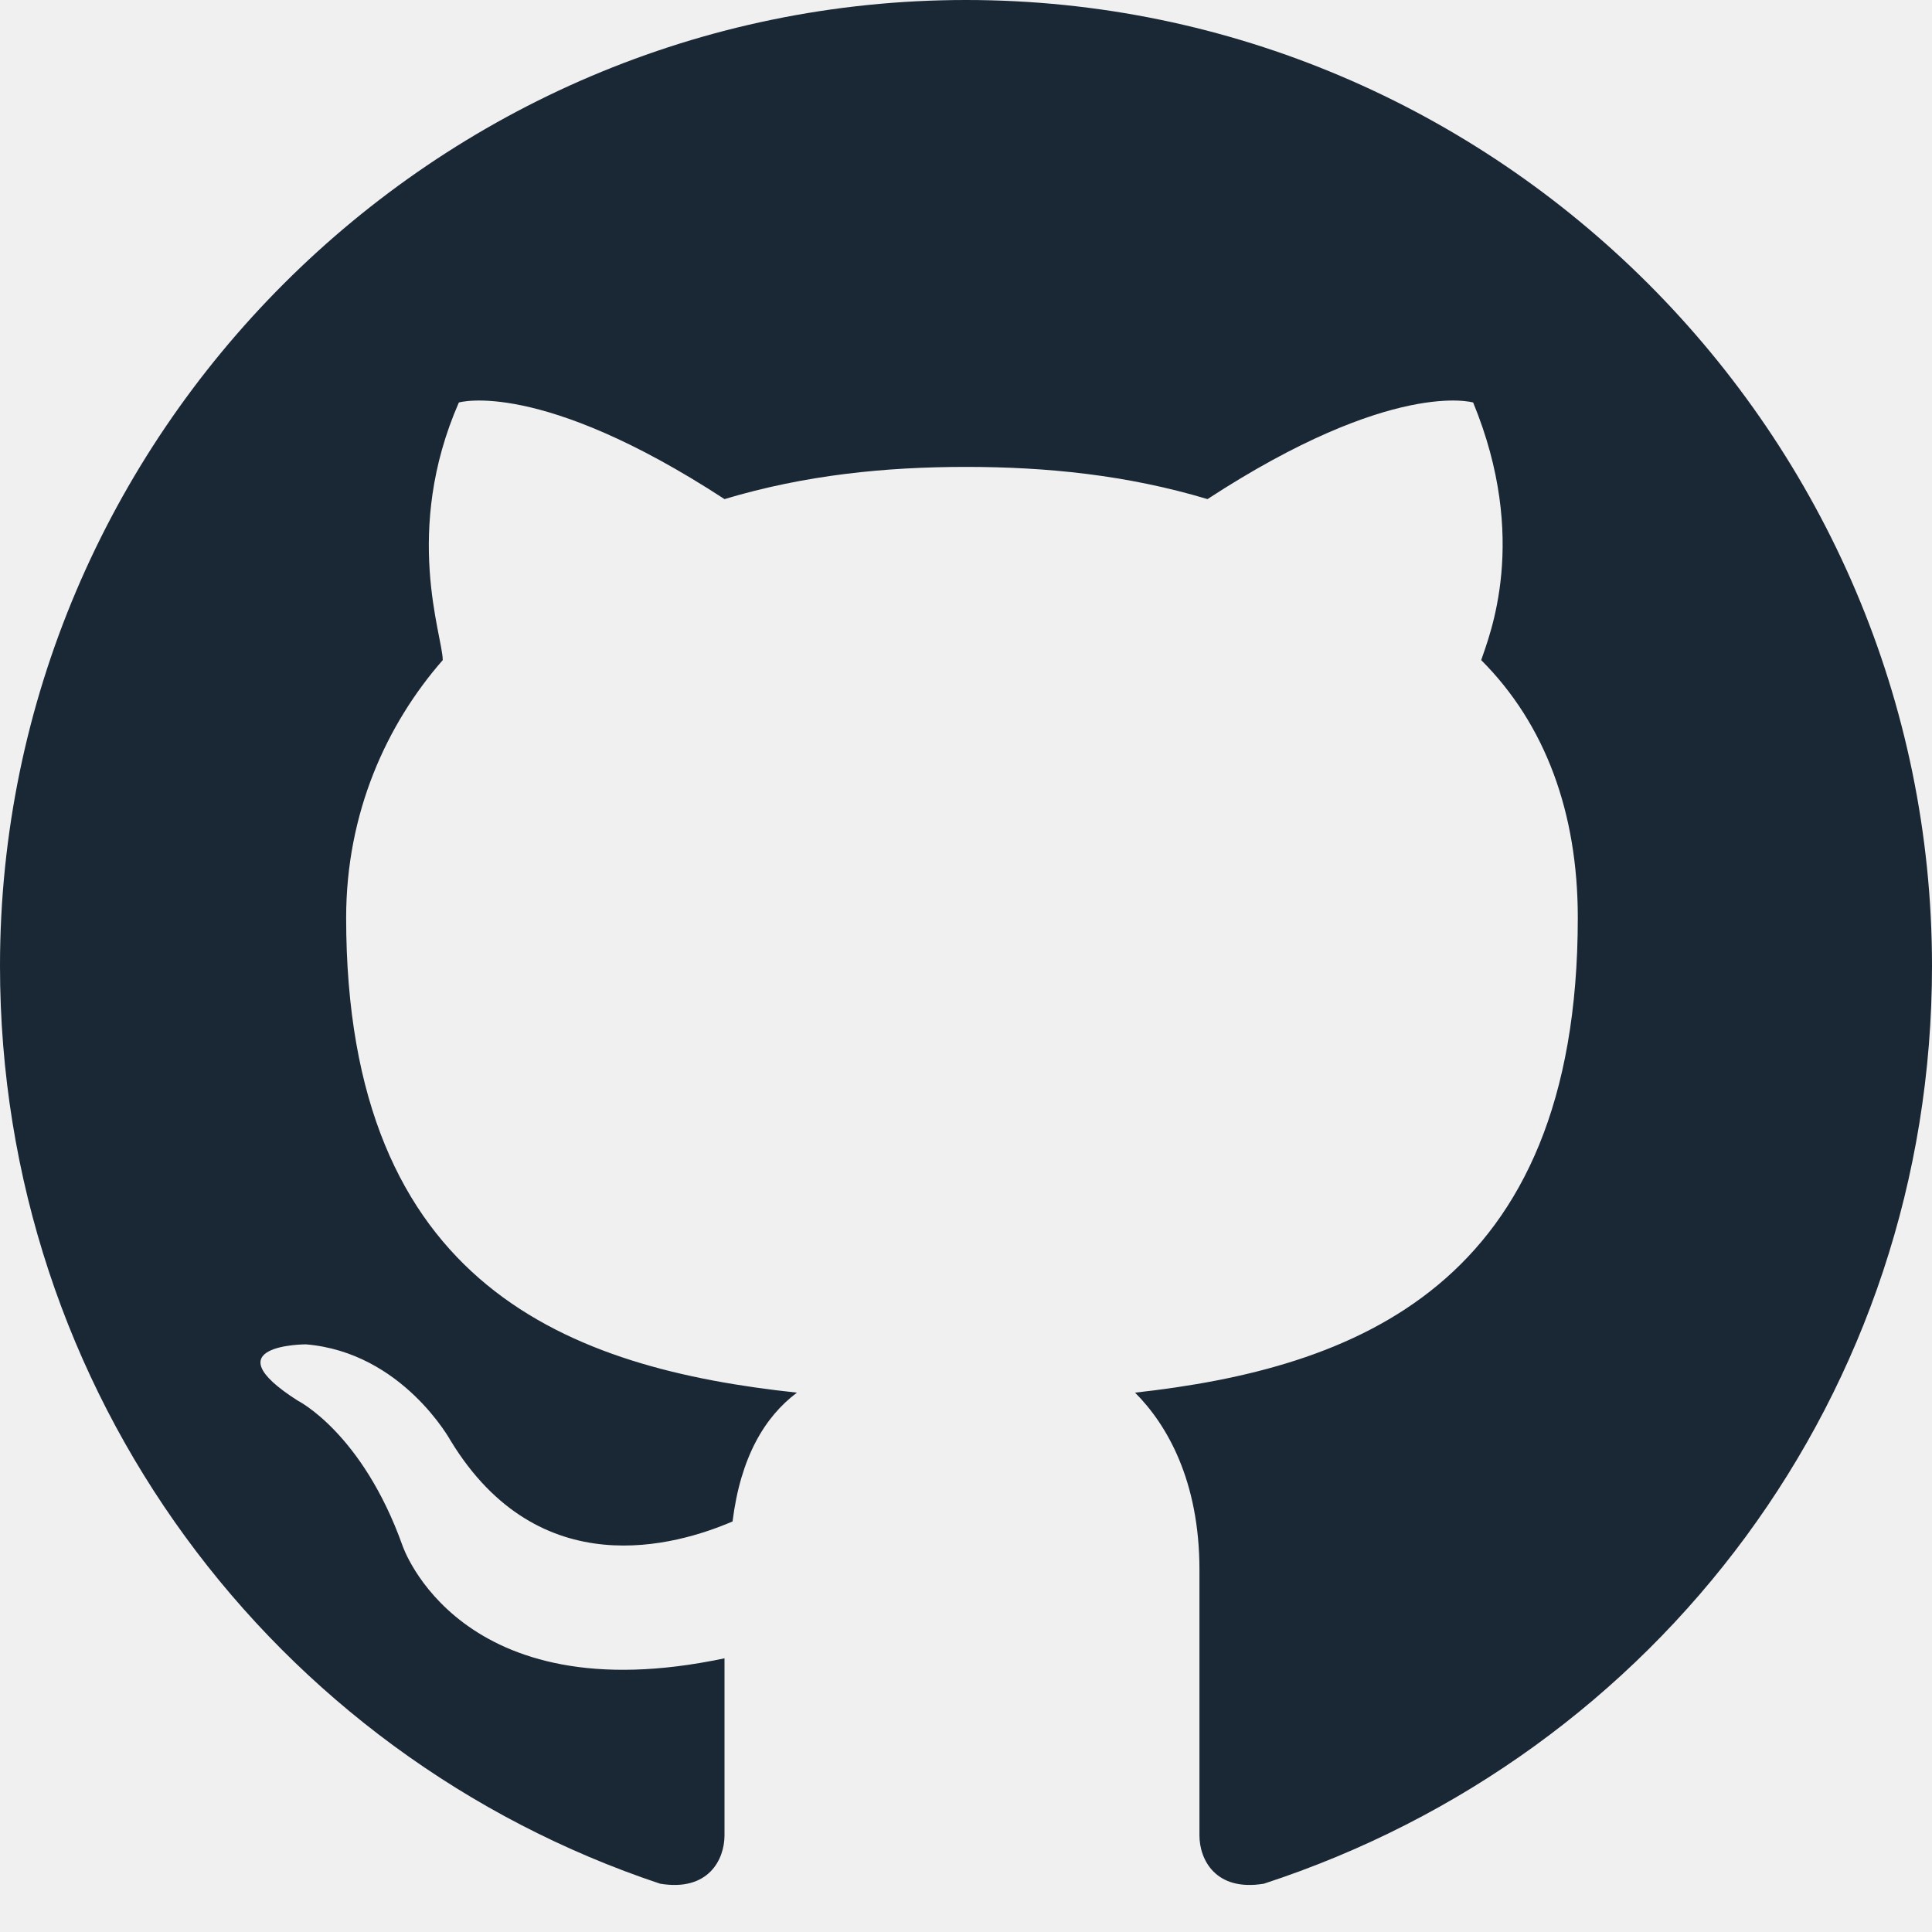
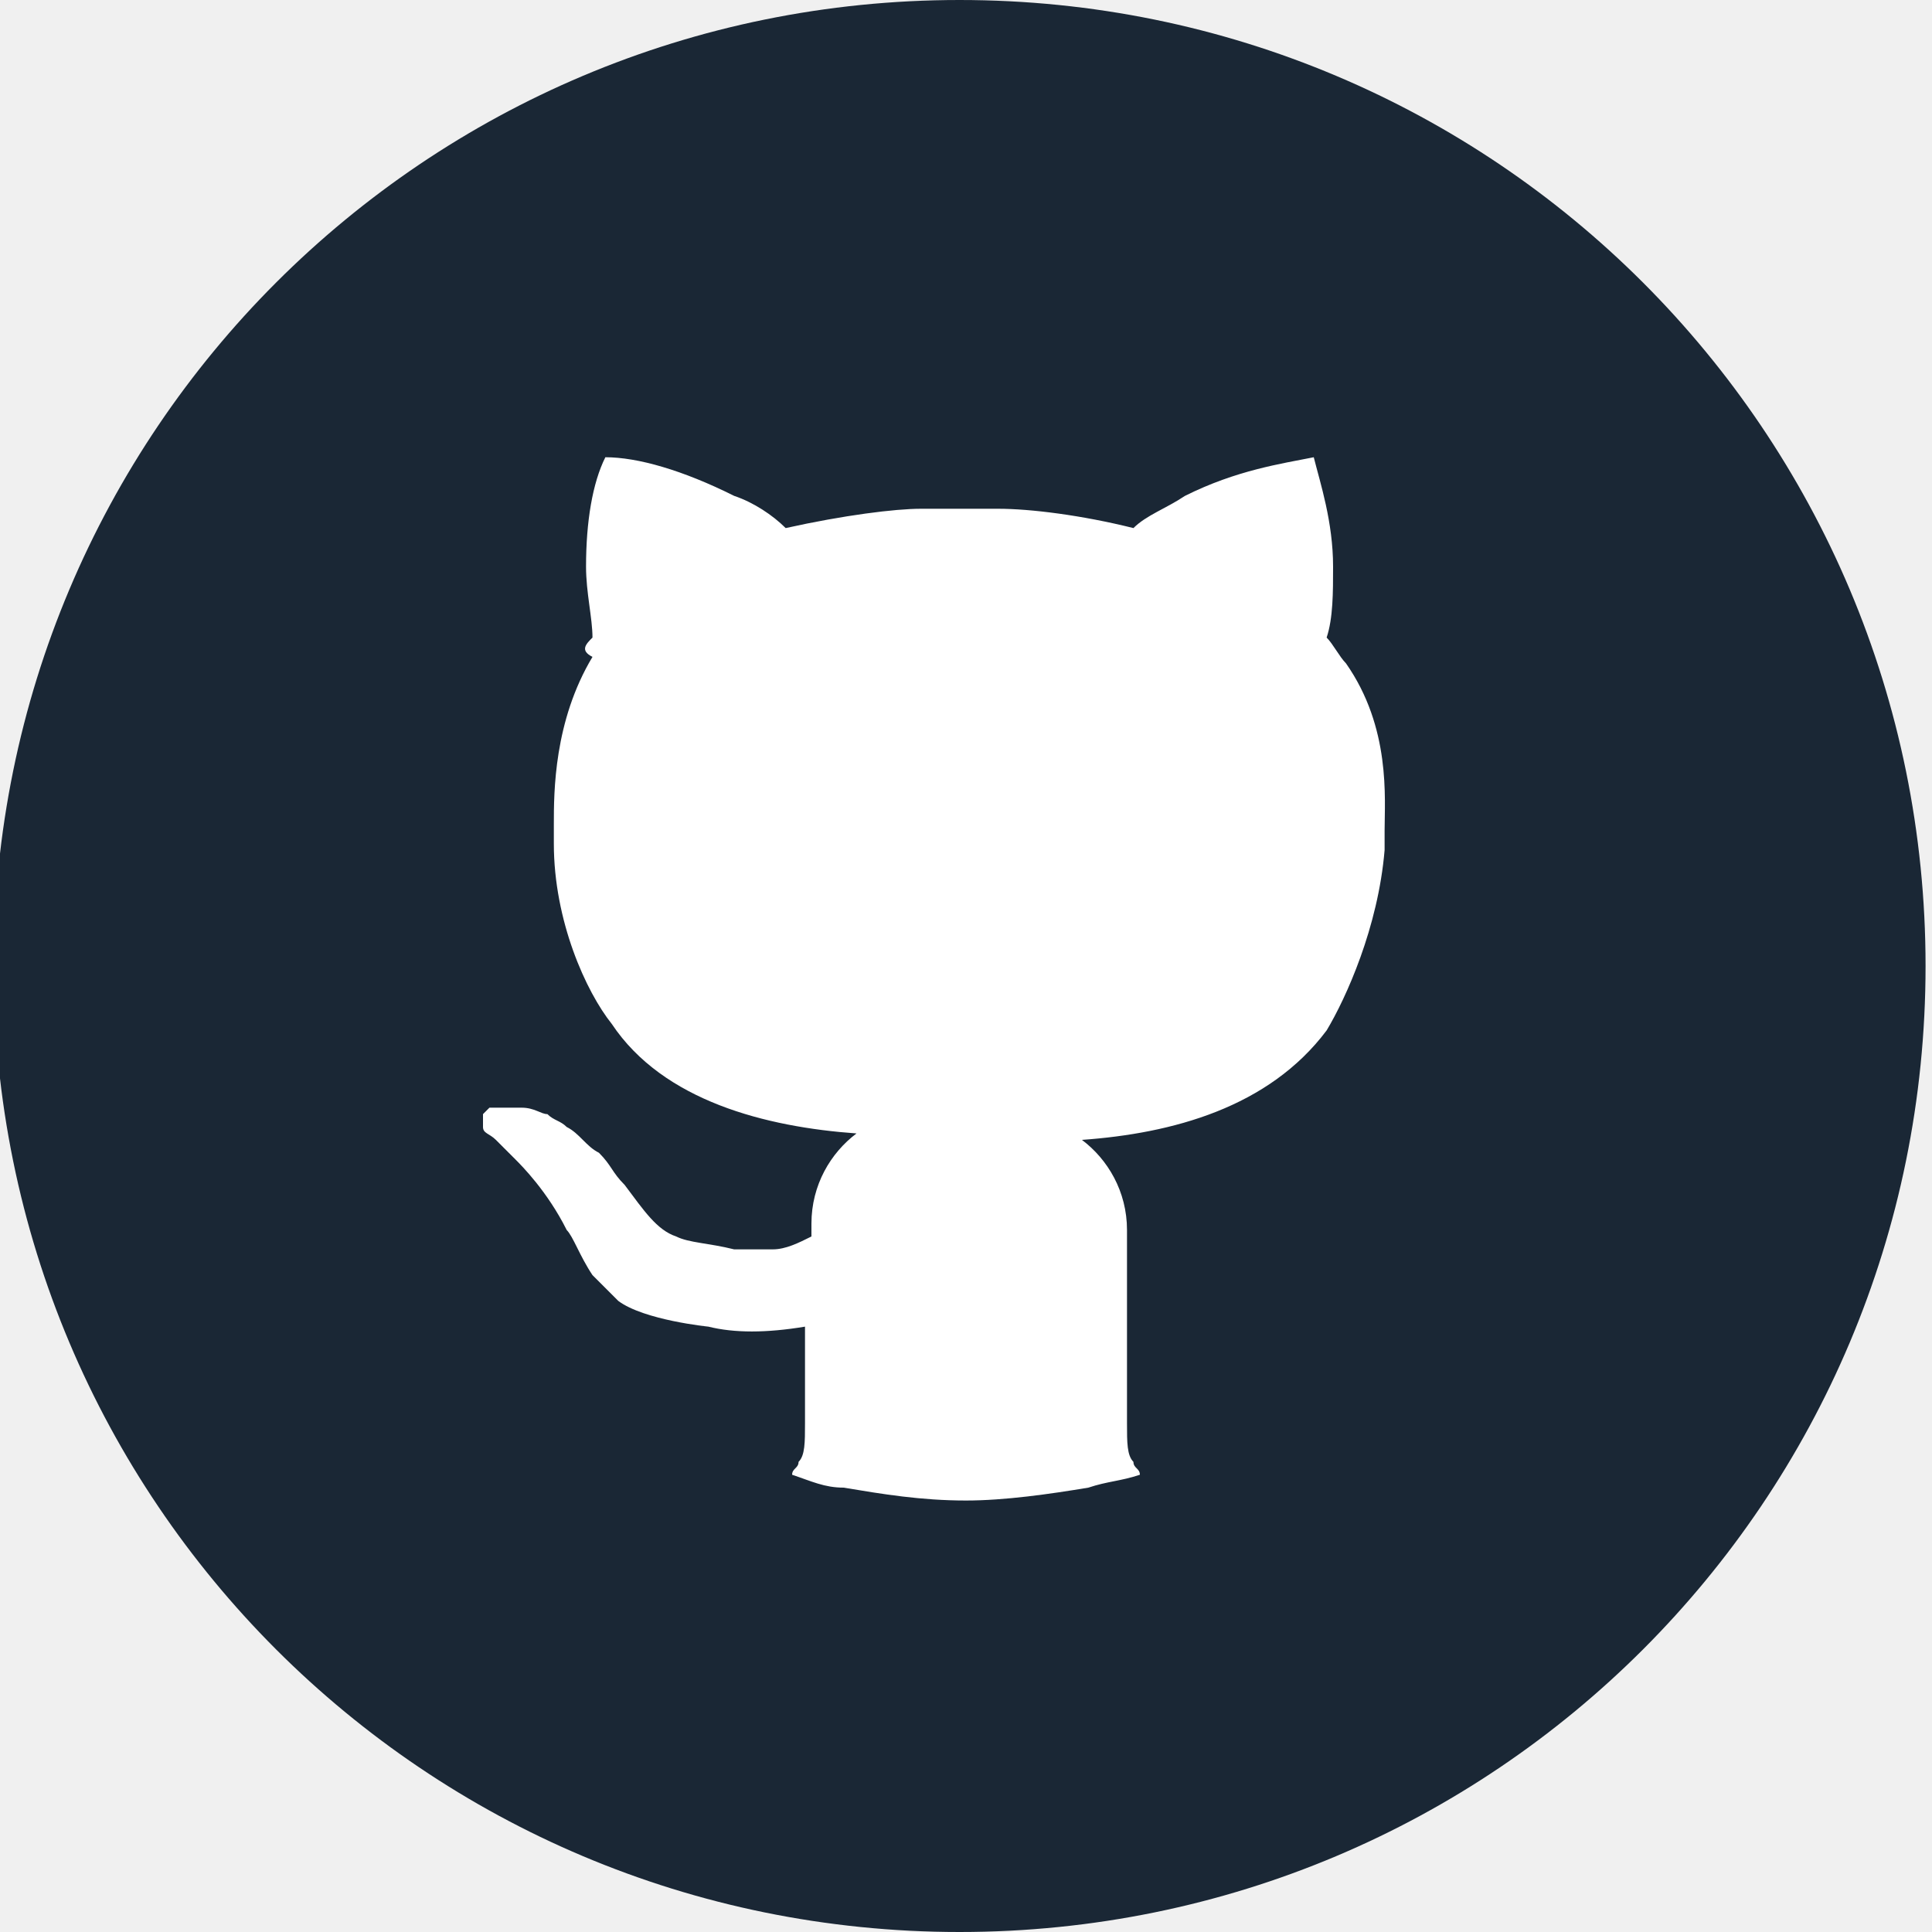
- <svg xmlns="http://www.w3.org/2000/svg" width="30" height="30" viewBox="0 0 30 30" fill="none">
-   <g clip-path="url(#clip0_207_548)">
-     <path d="M15 0C6.75 0 0 6.75 0 15C0 21.625 4.25 27.25 10.25 29.25C11 29.375 11.25 28.875 11.25 28.5V25.75C7.125 26.625 6.25 24 6.25 24C5.625 22.25 4.625 21.75 4.625 21.75C3.25 20.875 4.75 20.875 4.75 20.875C6.25 21 7 22.375 7 22.375C8.375 24.625 10.5 24 11.375 23.625C11.5 22.625 11.875 22 12.375 21.625C8.875 21.25 5.375 20 5.375 14.25C5.375 12.625 6 11.25 6.875 10.25C6.875 9.875 6.25 8.25 7.125 6.25C7.125 6.25 8.375 5.875 11.25 7.75C12.5 7.375 13.75 7.25 15 7.25C16.25 7.25 17.5 7.375 18.75 7.75C21.625 5.875 22.875 6.25 22.875 6.25C23.75 8.375 23.125 9.875 23 10.25C24 11.25 24.5 12.625 24.5 14.25C24.5 20 21 21.25 17.625 21.625C18.125 22.125 18.625 23 18.625 24.375V28.5C18.625 28.875 18.875 29.375 19.625 29.25C25.75 27.25 30 21.625 30 15C30 6.75 23.25 0 15 0Z" fill="#1A2735" />
-   </g>
-   <defs>
-     <clipPath id="clip0_207_548">
-       <rect width="30" height="30" fill="white" />
-     </clipPath>
-   </defs>
+ <svg xmlns="http://www.w3.org/2000/svg" version="1.1" id="Layer_1" x="0px" y="0px" viewBox="0 0 30 30" style="enable-background:new 0 0 30 30;" xml:space="preserve">
+   <style type="text/css">
+ 	.st0{fill:#1A2735;}
+ 	.st1{fill:#FFFFFF;}
+ </style>
+   <path class="st0" d="M14.9,30c-8.3,0-15-6.7-15-15s6.7-15,15-15s15,6.7,15,15S23.2,30,14.9,30z" />
+   <path class="st1" d="M21.5,12.9c0,0.1,0,0.2,0,0.3c-0.1,1.2-0.6,2.3-0.9,2.8c-0.9,1.2-2.4,1.6-3.8,1.7c0.4,0.3,0.7,0.8,0.7,1.4v2.5  c0,0.1,0,0.2,0,0.4c0,0,0,0.1,0,0.1c0,0.3,0,0.5,0.1,0.6c0,0.1,0.1,0.1,0.1,0.2c-0.3,0.1-0.5,0.1-0.8,0.2c-0.6,0.1-1.3,0.2-1.9,0.2  c-0.7,0-1.3-0.1-1.9-0.2c-0.3,0-0.5-0.1-0.8-0.2c0-0.1,0.1-0.1,0.1-0.2c0.1-0.1,0.1-0.3,0.1-0.6c0,0,0-0.1,0-0.1c0-0.1,0-0.3,0-0.4  v-1c-0.6,0.1-1.1,0.1-1.5,0c0,0-1-0.1-1.4-0.4c-0.2-0.2-0.4-0.4-0.4-0.4c0,0,0,0,0,0c-0.2-0.3-0.3-0.6-0.4-0.7  c-0.3-0.6-0.7-1-0.8-1.1c-0.1-0.1-0.2-0.2-0.3-0.3c-0.1-0.1-0.2-0.1-0.2-0.2c0,0,0-0.1,0-0.2c0,0,0.1-0.1,0.1-0.1c0.1,0,0.3,0,0.5,0  c0.2,0,0.3,0.1,0.4,0.1c0.1,0.1,0.2,0.1,0.3,0.2c0.2,0.1,0.3,0.3,0.5,0.4c0.2,0.2,0.2,0.3,0.4,0.5c0.3,0.4,0.5,0.7,0.8,0.8  c0.2,0.1,0.5,0.1,0.9,0.2c0.2,0,0.4,0,0.6,0c0.2,0,0.4-0.1,0.6-0.2V19c0-0.6,0.3-1.1,0.7-1.4c-1.4-0.1-3-0.5-3.8-1.7  c-0.4-0.5-0.9-1.6-0.9-2.8c0-0.1,0-0.2,0-0.3c0-0.5,0-1.6,0.6-2.6C9,10.1,9.1,10,9.2,9.9c0-0.3-0.1-0.7-0.1-1.1  c0-0.7,0.1-1.3,0.3-1.7c0.5,0,1.2,0.2,2,0.6c0.3,0.1,0.6,0.3,0.8,0.5c0.9-0.2,1.7-0.3,2.1-0.3c0.2,0,0.4,0,0.6,0c0.2,0,0.4,0,0.6,0  c0.5,0,1.3,0.1,2.1,0.3c0.2-0.2,0.5-0.3,0.8-0.5c0.8-0.4,1.5-0.5,2-0.6c0.1,0.4,0.3,1,0.3,1.7c0,0.4,0,0.8-0.1,1.1  c0.1,0.1,0.2,0.3,0.3,0.4C21.6,11.3,21.5,12.4,21.5,12.9z" />
</svg>
